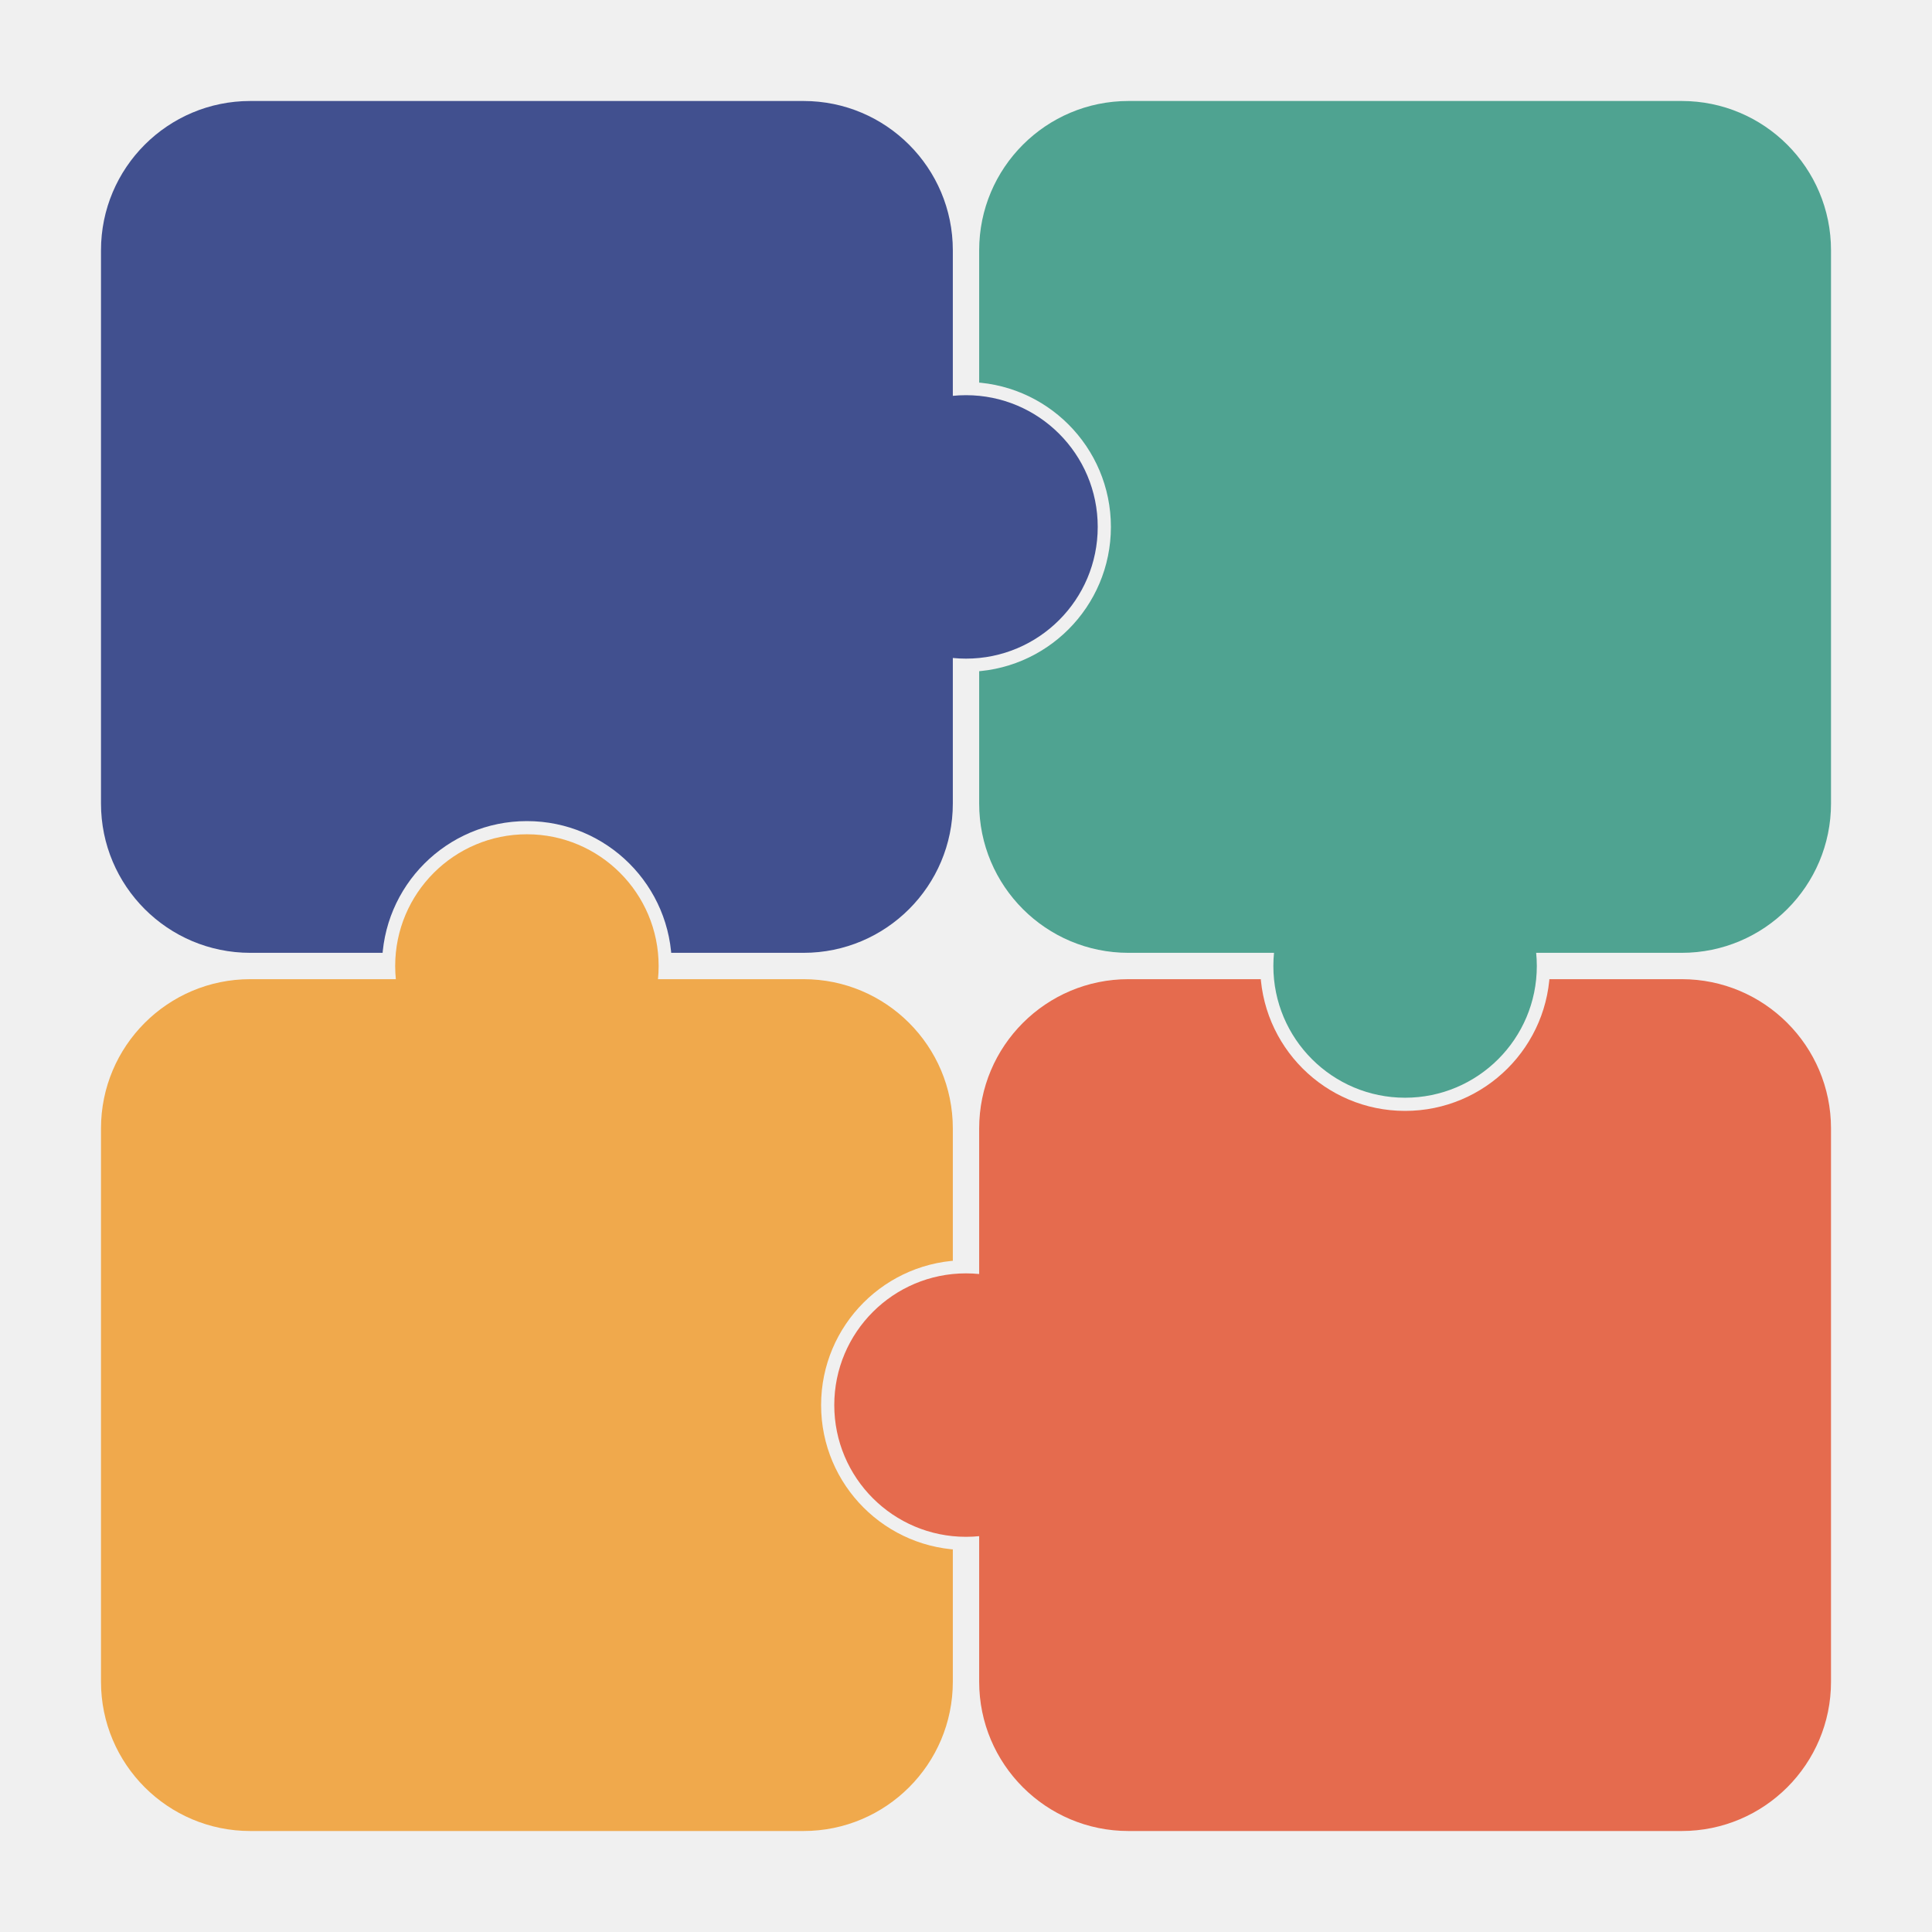
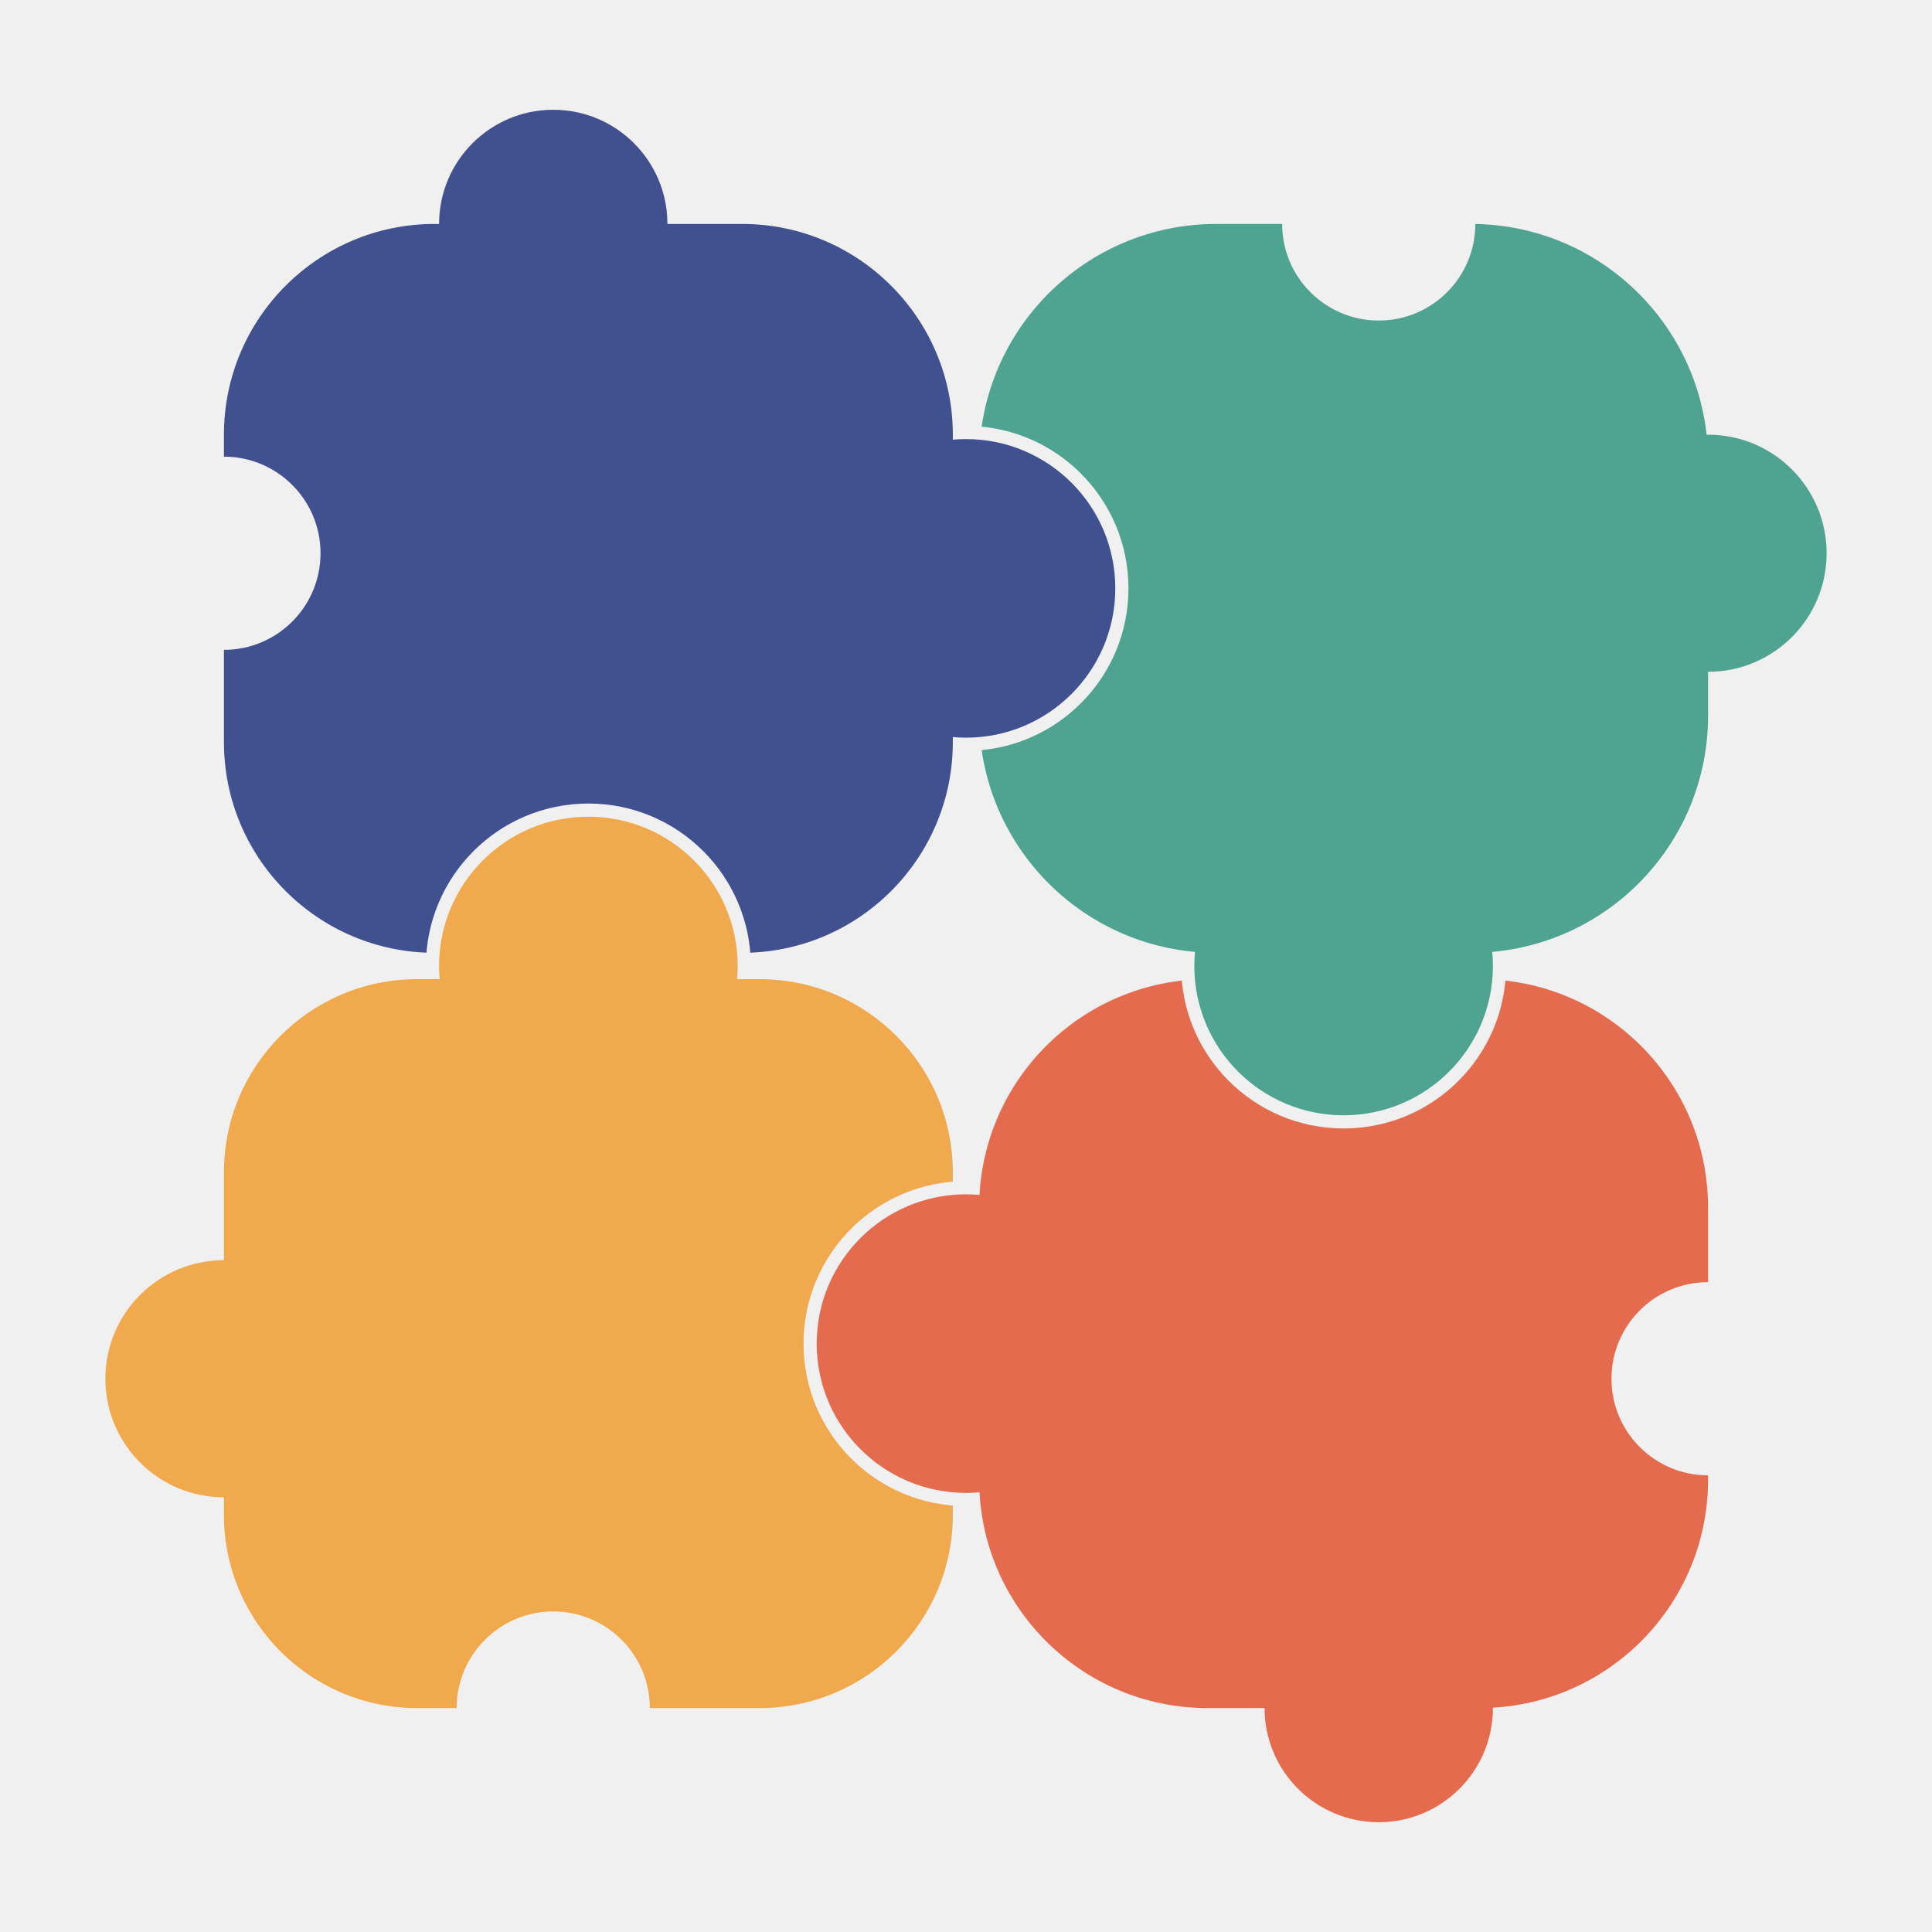
<svg xmlns="http://www.w3.org/2000/svg" viewBox="0 0 220 220" width="220" height="220" role="img" aria-label="THE PIECE 퍼즐 조각 로고">
  <defs>
    <mask id="piece-a" maskUnits="userSpaceOnUse" x="0" y="0" width="220" height="220">
-       <rect x="11.5" y="11.5" width="97" height="97" rx="17" fill="#fff" />
-       <circle cx="110" cy="60" r="15" fill="#fff" />
-       <circle cx="60" cy="110" r="16.5" fill="#000" />
+       <rect x="25.5" y="25.5" width="83" height="83" rx="24" fill="#fff" />
+       <circle cx="110" cy="67" r="17" fill="#fff" />
+       <circle cx="63" cy="25.5" r="13" fill="#fff" />
+       <circle cx="67" cy="110" r="18.5" fill="#000" />
+       <circle cx="25.5" cy="63" r="11" fill="#000" />
    </mask>
    <mask id="piece-b" maskUnits="userSpaceOnUse" x="0" y="0" width="220" height="220">
-       <rect x="111.5" y="11.5" width="97" height="97" rx="17" fill="#fff" />
-       <circle cx="160" cy="110" r="15" fill="#fff" />
-       <circle cx="110" cy="60" r="16.5" fill="#000" />
+       <rect x="111.5" y="25.5" width="83" height="83" rx="27" fill="#fff" />
+       <circle cx="153" cy="110" r="17" fill="#fff" />
+       <circle cx="194.5" cy="63" r="13.5" fill="#fff" />
+       <circle cx="110" cy="67" r="18.5" fill="#000" />
+       <circle cx="157" cy="25.5" r="11" fill="#000" />
    </mask>
    <mask id="piece-c" maskUnits="userSpaceOnUse" x="0" y="0" width="220" height="220">
-       <rect x="11.5" y="111.5" width="97" height="97" rx="17" fill="#fff" />
-       <circle cx="60" cy="110" r="15" fill="#fff" />
-       <circle cx="110" cy="160" r="16.5" fill="#000" />
+       <rect x="25.5" y="111.5" width="83" height="83" rx="22" fill="#fff" />
+       <circle cx="67" cy="110" r="17" fill="#fff" />
+       <circle cx="25.5" cy="157" r="13.5" fill="#fff" />
+       <circle cx="110" cy="153" r="18.5" fill="#000" />
+       <circle cx="63" cy="194.5" r="11" fill="#000" />
    </mask>
    <mask id="piece-d" maskUnits="userSpaceOnUse" x="0" y="0" width="220" height="220">
-       <rect x="111.5" y="111.5" width="97" height="97" rx="17" fill="#fff" />
-       <circle cx="110" cy="160" r="15" fill="#fff" />
-       <circle cx="160" cy="110" r="16.5" fill="#000" />
+       <rect x="111.5" y="111.5" width="83" height="83" rx="26" fill="#fff" />
+       <circle cx="110" cy="153" r="17" fill="#fff" />
+       <circle cx="157" cy="194.5" r="13" fill="#fff" />
+       <circle cx="153" cy="110" r="18.5" fill="#000" />
+       <circle cx="194.5" cy="157" r="11" fill="#000" />
    </mask>
  </defs>
  <g mask="url(#piece-a)">
    <rect width="220" height="220" fill="#41508F" />
  </g>
  <g mask="url(#piece-b)">
    <rect width="220" height="220" fill="#4FA391" />
  </g>
  <g mask="url(#piece-c)">
    <rect width="220" height="220" fill="#F0A94C" />
  </g>
  <g mask="url(#piece-d)">
    <rect width="220" height="220" fill="#E56B4E" />
  </g>
</svg>
